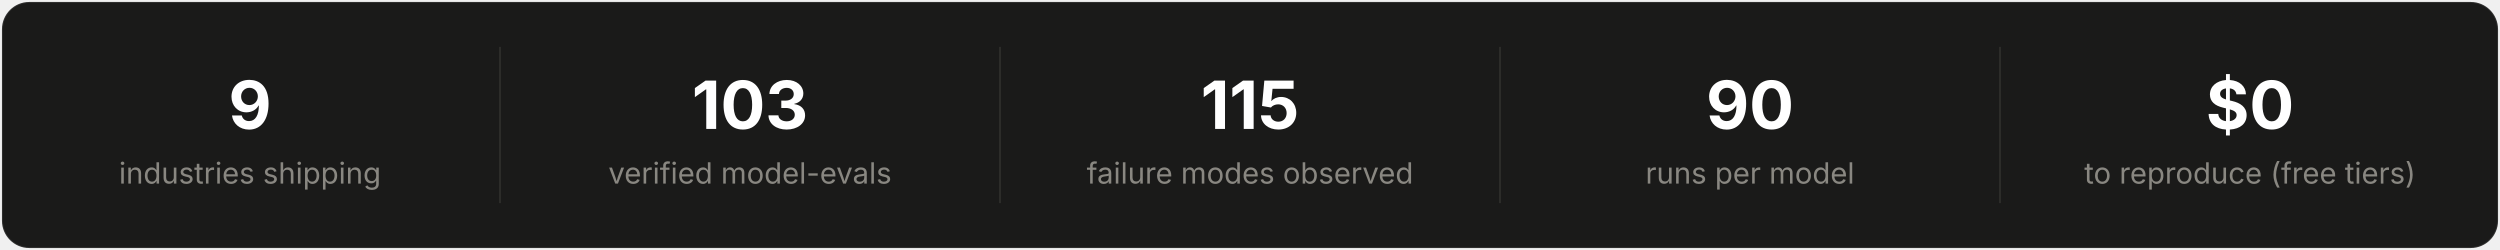
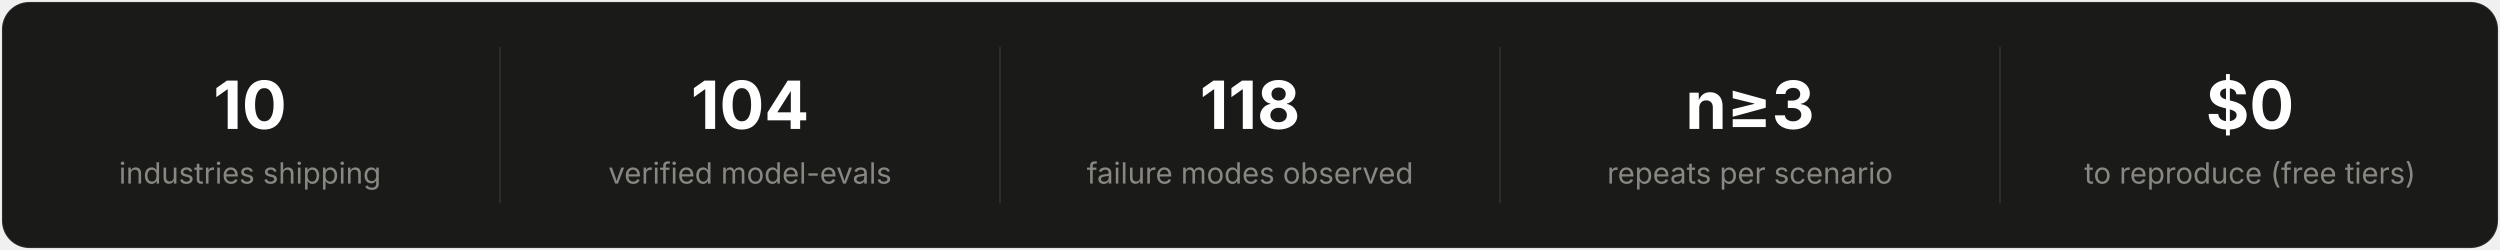
- <svg xmlns="http://www.w3.org/2000/svg" width="1280" height="128" viewBox="0 0 1280 128" role="img" aria-label="9 industries shipping, 103 verified model-evals, 115 failure modes observed, 90 runs per model, $0 to reproduce on free tiers">
+ <svg xmlns="http://www.w3.org/2000/svg" width="1280" height="128" viewBox="0 0 1280 128" role="img" aria-label="10 industries shipping, 104 verified model-evals, 118 failure modes observed, at least 3 repeats per scenario, $0 to reproduce on free tiers">
  <rect x="1" y="1" width="1278" height="126" rx="14" fill="#1a1a19" stroke="rgba(255,255,255,0.10)" />
  <g stroke="#2c2c2a">
    <path d="M 256 24 V 104" />
    <path d="M 512 24 V 104" />
    <path d="M 768 24 V 104" />
    <path d="M 1024 24 V 104" />
  </g>
  <g font-family="system-ui, -apple-system, 'Segoe UI', sans-serif" text-anchor="middle">
    <g fill="#ffffff" font-size="34" font-weight="700">
-       <text x="128" y="66">9</text>
-       <text x="384" y="66">103</text>
-       <text x="640" y="66">115</text>
-       <text x="896" y="66">90</text>
+       <text x="128" y="66">10</text>
+       <text x="384" y="66">104</text>
+       <text x="640" y="66">118</text>
+       <text x="896" y="66">n≥3</text>
      <text x="1152" y="66">$0</text>
    </g>
    <g fill="#898781" font-size="15">
      <text x="128" y="94">industries shipping</text>
      <text x="384" y="94">verified model-evals</text>
      <text x="640" y="94">failure modes observed</text>
-       <text x="896" y="94">runs per model</text>
+       <text x="896" y="94">repeats per scenario</text>
      <text x="1152" y="94">to reproduce (free tiers)</text>
    </g>
  </g>
</svg>
